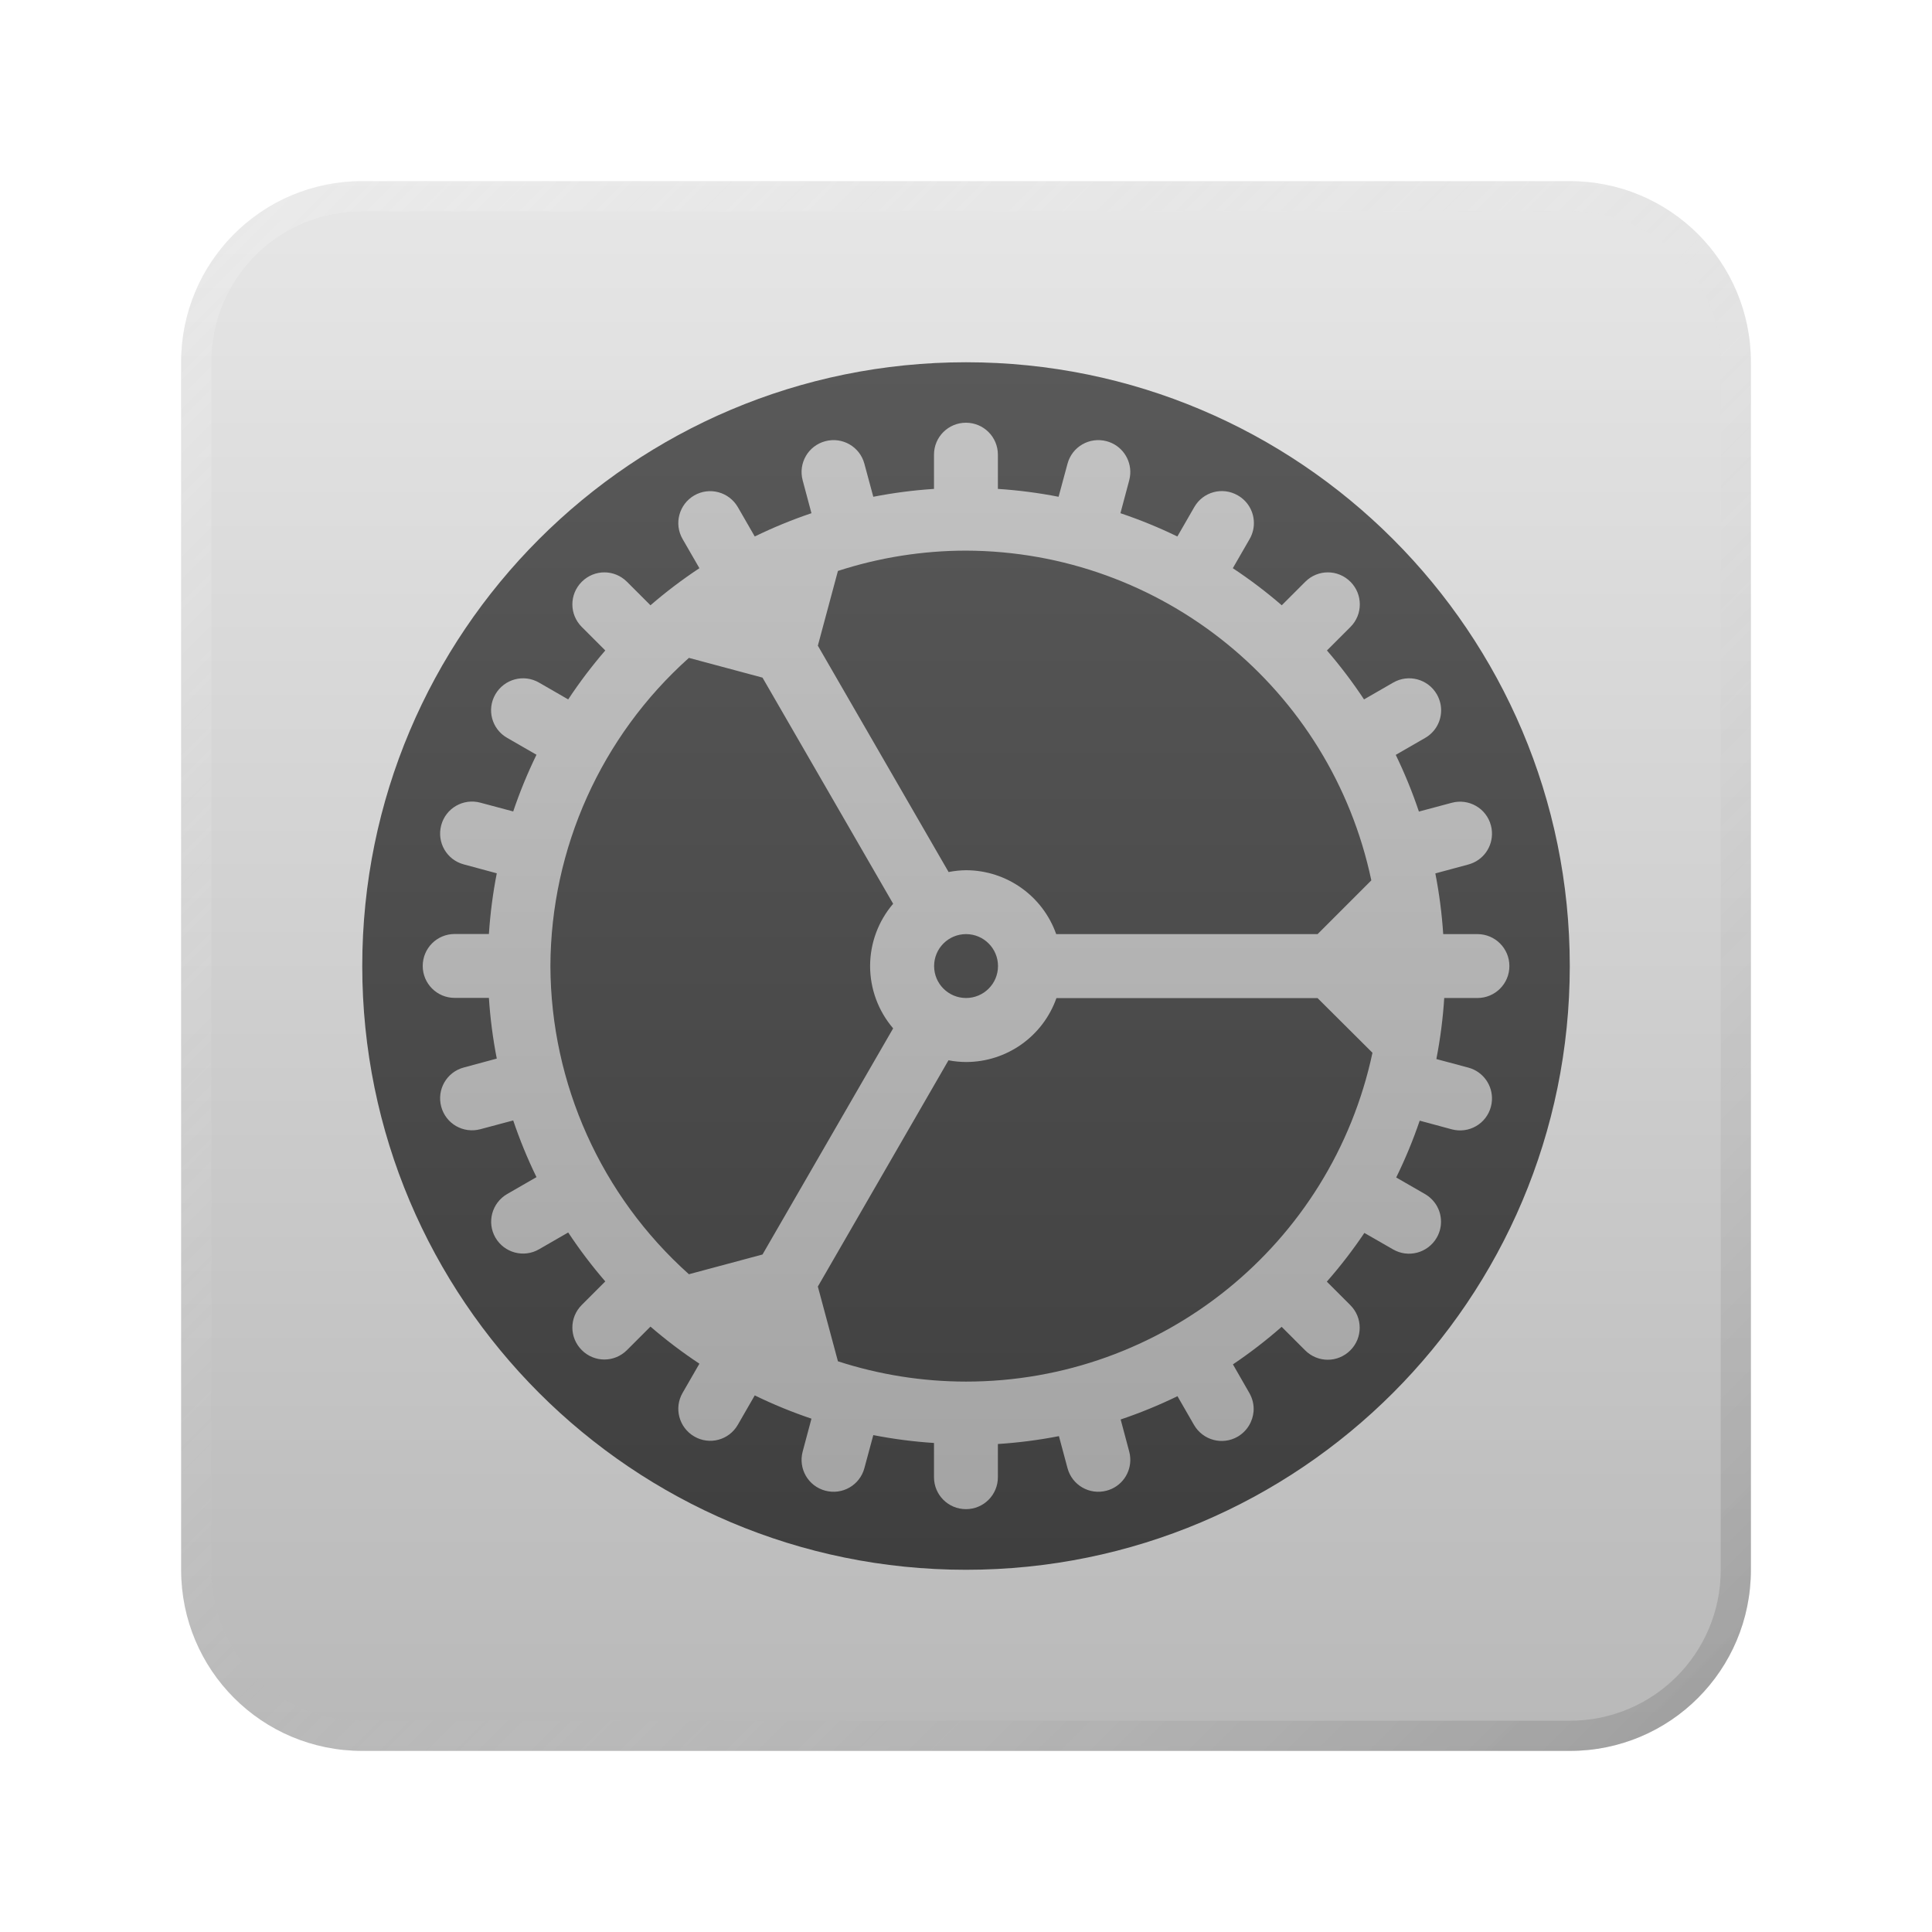
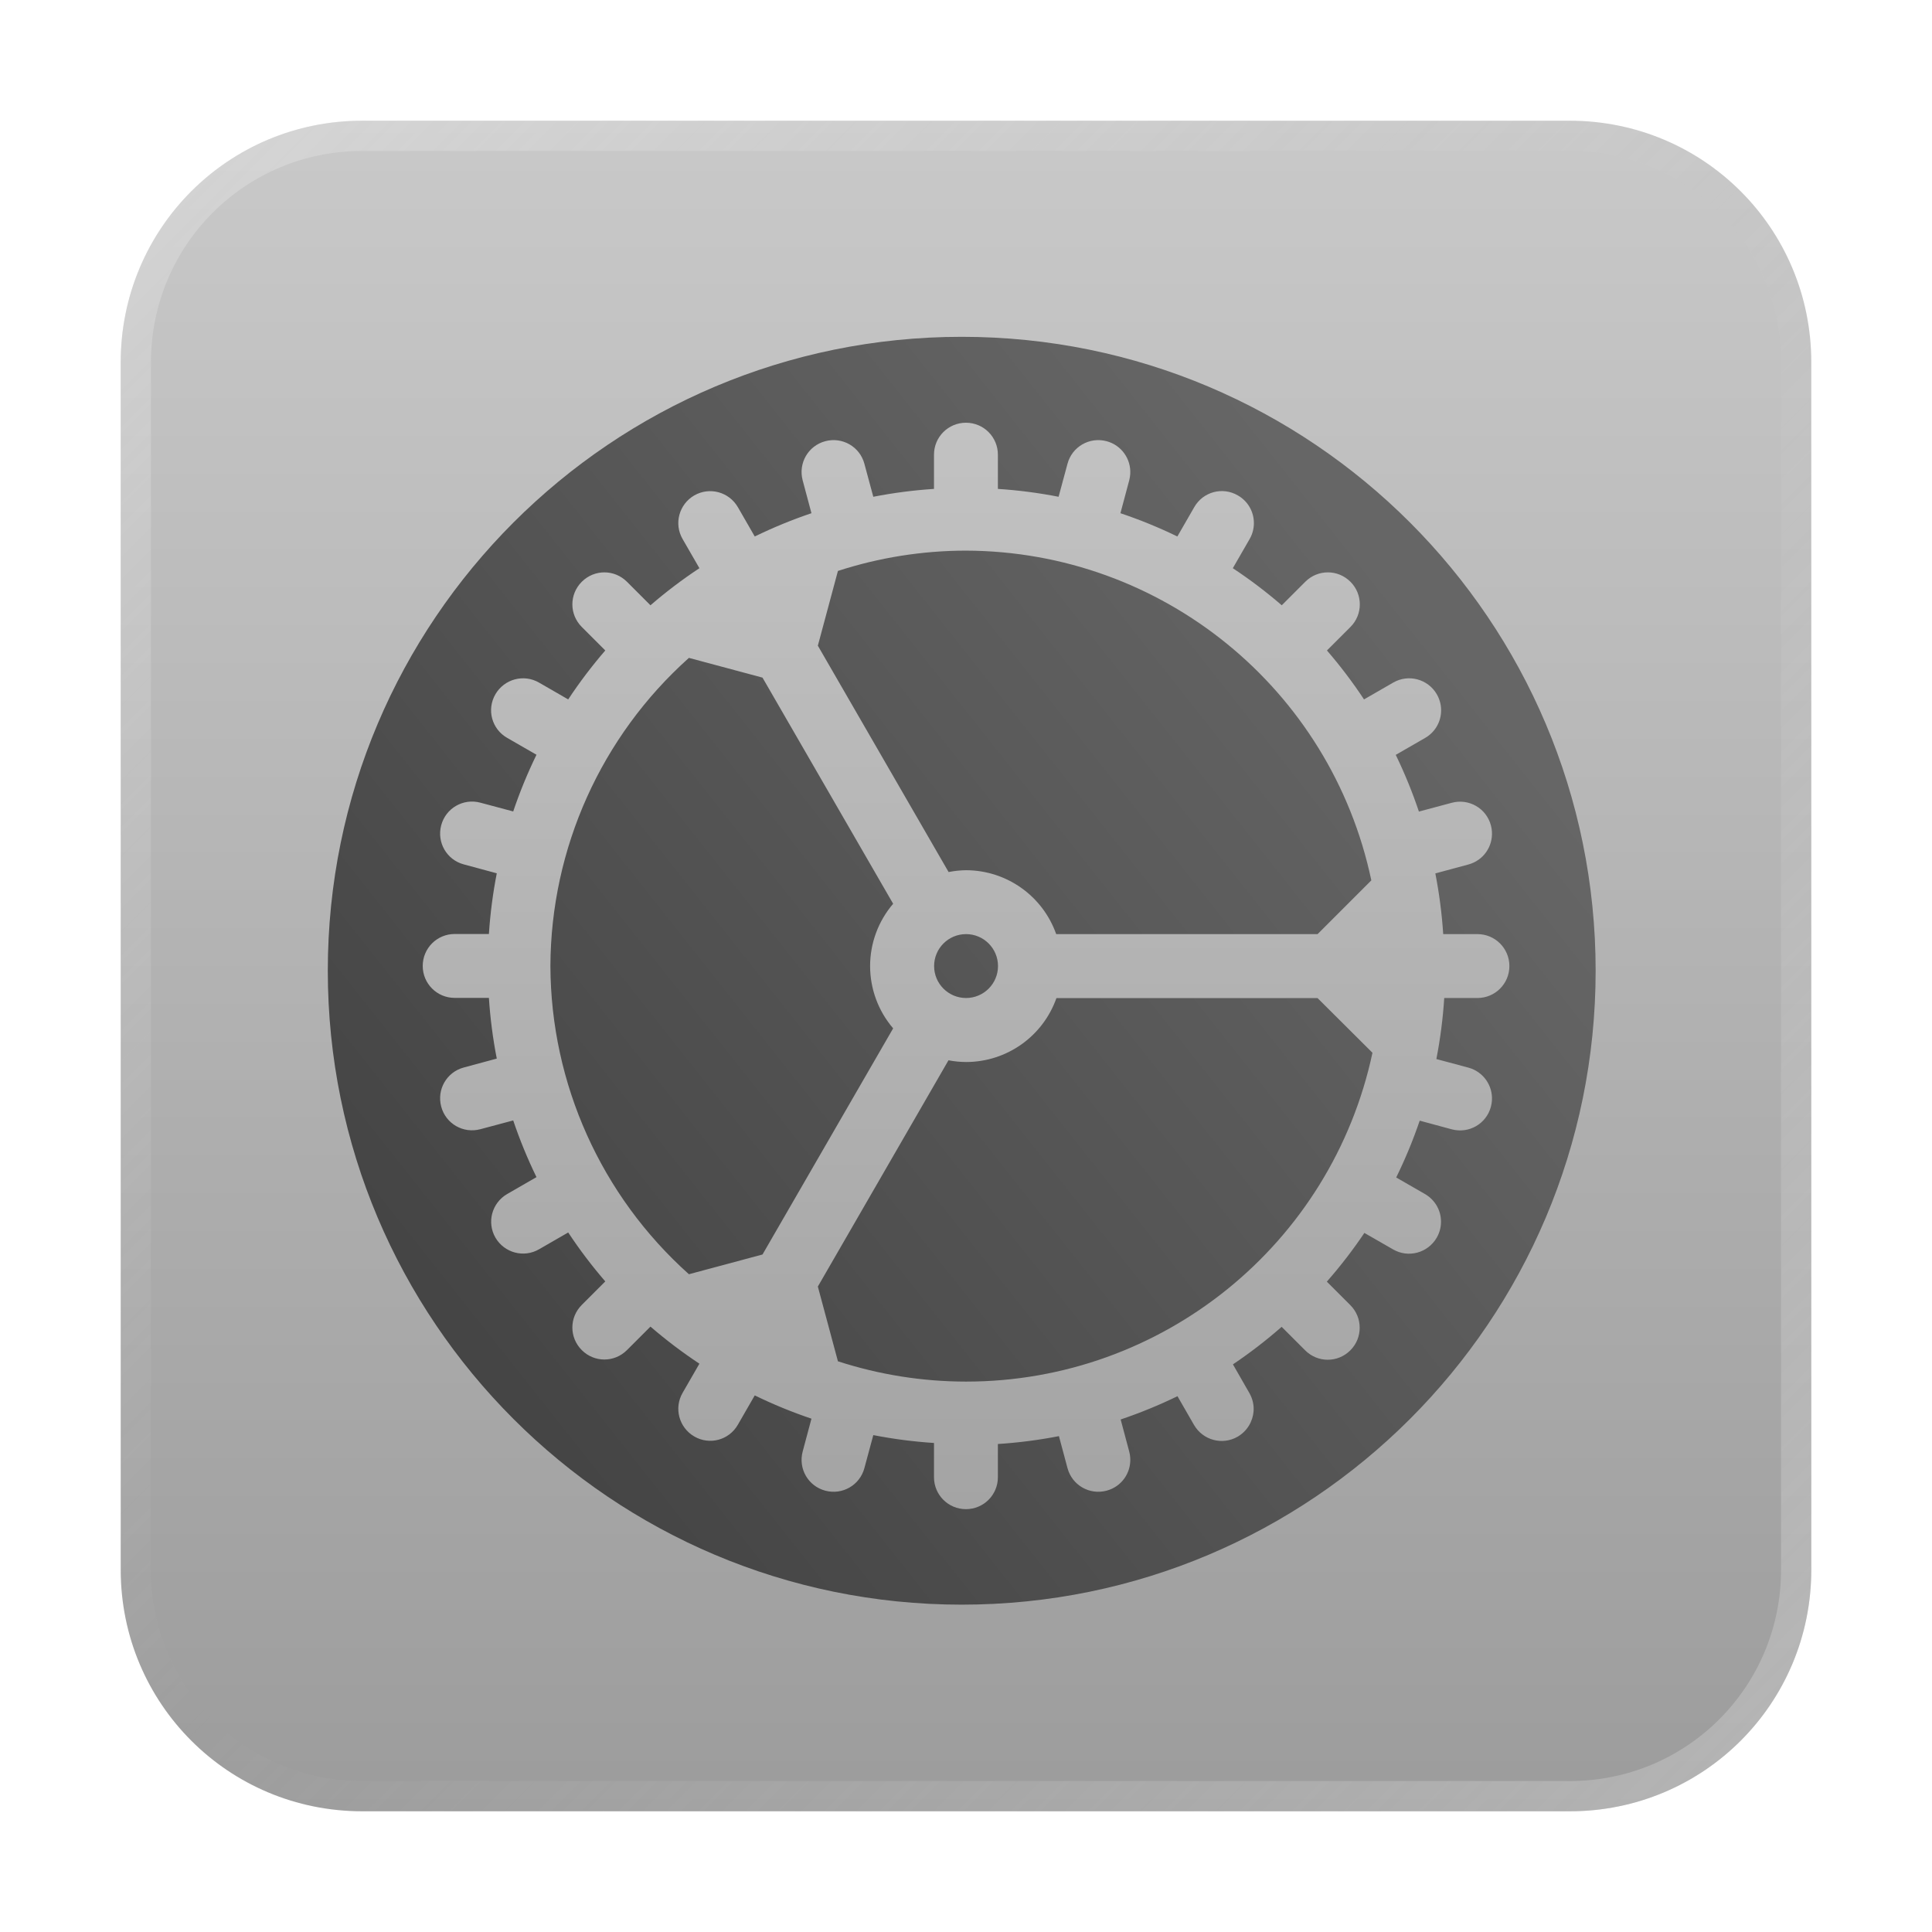
<svg xmlns="http://www.w3.org/2000/svg" xmlns:xlink="http://www.w3.org/1999/xlink" width="64" height="64" viewBox="0 0 16.933 16.933" version="1.1" id="svg5">
  <defs id="defs2">
-     <linearGradient id="linearGradient910">
-       <stop style="stop-color:#b3b3b3;stop-opacity:1" offset="0" id="stop906" />
-       <stop style="stop-color:#ececec;stop-opacity:1" offset="1" id="stop908" />
-     </linearGradient>
    <linearGradient id="linearGradient2058">
      <stop style="stop-color:#333333;stop-opacity:1" offset="0" id="stop2054" />
      <stop style="stop-color:#666666;stop-opacity:1" offset="1" id="stop2056" />
    </linearGradient>
    <linearGradient id="linearGradient3822">
      <stop style="stop-color:#999999;stop-opacity:1" offset="0" id="stop3818" />
      <stop style="stop-color:#cccccc;stop-opacity:1" offset="1" id="stop3820" />
    </linearGradient>
-     <linearGradient id="linearGradient37218">
-       <stop style="stop-color:#1a1a1a;stop-opacity:1" offset="0" id="stop37214" />
-       <stop style="stop-color:#e6e6e6;stop-opacity:0.003" offset="0.497" id="stop37220" />
-       <stop style="stop-color:#ffffff;stop-opacity:1" offset="1" id="stop37216" />
+     <linearGradient xlink:href="#linearGradient3822" id="linearGradient6863" x1="12.435" y1="17.727" x2="12.435" y2="4.233" gradientUnits="userSpaceOnUse" gradientTransform="matrix(1.200001,0,0,1.200001,-1.693376,-4.550843)" />
+     <linearGradient xlink:href="#linearGradient37218-3" id="linearGradient1781" x1="2.8346456e-08" y1="2.2677165e-07" x2="64" y2="64" gradientUnits="userSpaceOnUse" gradientTransform="scale(0.2645833)" />
+     <linearGradient id="linearGradient37218-3">
+       <stop style="stop-color:#ffffff;stop-opacity:1" offset="0" id="stop37214-6" />
+       <stop style="stop-color:#e6e6e6;stop-opacity:0.003" offset="0.497" id="stop37220-7" />
+       <stop style="stop-color:#ffffff;stop-opacity:1" offset="1" id="stop37216-5" />
    </linearGradient>
-     <linearGradient xlink:href="#linearGradient37218" id="linearGradient860" x1="64" y1="64" x2="4.1102362e-07" y2="2.2677165e-07" gradientUnits="userSpaceOnUse" />
-     <linearGradient xlink:href="#linearGradient3822" id="linearGradient6863" x1="12.435" y1="17.727" x2="12.435" y2="4.233" gradientUnits="userSpaceOnUse" gradientTransform="matrix(1.200001,0,0,1.200001,-1.693376,-4.550843)" />
-     <linearGradient xlink:href="#linearGradient2058" id="linearGradient2060" x1="13.755" y1="18.537" x2="13.755" y2="-2.101" gradientUnits="userSpaceOnUse" />
-     <linearGradient xlink:href="#linearGradient910" id="linearGradient3355" x1="16.404" y1="16.933" x2="16.404" y2="-2.7838135e-07" gradientUnits="userSpaceOnUse" gradientTransform="scale(3.779528)" />
+     <linearGradient xlink:href="#linearGradient3822" id="linearGradient1343" x1="-4.357" y1="63.84" x2="-4.357" y2="-0.16" gradientUnits="userSpaceOnUse" gradientTransform="matrix(0.2645833,0,0,0.2645833,0.09456787,0.04237461)" />
+     <linearGradient xlink:href="#linearGradient2058" id="linearGradient1431" x1="3.253" y1="20.197" x2="18.07" y2="8.467" gradientUnits="userSpaceOnUse" gradientTransform="matrix(0.8571428,0,0,0.8571428,-0.5935589,1.209524)" />
  </defs>
-   <path id="rect846-3" style="fill:url(#linearGradient2060);fill-opacity:1;stroke-width:0.338" d="m 3.704,2.117 h 9.525 c 0.879,0 1.587,0.708 1.587,1.587 v 9.525 c 0,0.879 -0.708,1.587 -1.587,1.587 H 3.704 c -0.879,0 -1.587,-0.708 -1.587,-1.587 V 3.704 c 0,-0.879 0.708,-1.587 1.587,-1.587 z" />
-   <path id="rect1440" style="fill:url(#linearGradient3355);fill-opacity:1.0;stroke-width:1.98;stroke-linejoin:round" d="M 12 6 C 8.676 6 6 8.676 6 12 L 6 52 C 6 55.324 8.676 58 12 58 L 52 58 C 55.324 58 58 55.324 58 52 L 58 12 C 58 8.676 55.324 6 52 6 L 12 6 z M 32 12 A 20 20 0 0 1 52 32 A 20 20 0 0 1 32 52 A 20 20 0 0 1 12 32 A 20 20 0 0 1 32 12 z " transform="scale(0.2645833)" />
-   <path id="rect846" style="opacity:0.3;fill:url(#linearGradient860);stroke-width:1.276;fill-opacity:1" d="M 12 6 C 8.676 6 6 8.676 6 12 L 6 52 C 6 55.324 8.676 58 12 58 L 52 58 C 55.324 58 58 55.324 58 52 L 58 12 C 58 8.676 55.324 6 52 6 L 12 6 z M 12 7 L 52 7 C 54.77 7 57 9.23 57 12 L 57 52 C 57 54.77 54.77 57 52 57 L 12 57 C 9.23 57 7 54.77 7 52 L 7 12 C 7 9.23 9.23 7 12 7 z " transform="scale(0.2645833)" />
+   <path id="rect863" style="fill:url(#linearGradient1431);fill-opacity:1;stroke-width:0.227" d="m 4.009,2.117 h 9.071 c 1.005,0 1.814,0.809 1.814,1.814 V 13.002 c 0,1.005 -0.809,1.814 -1.814,1.814 H 4.009 c -1.005,0 -1.814,-0.809 -1.814,-1.814 V 3.931 c 0,-1.005 0.809,-1.814 1.814,-1.814 z" />
+   <path id="rect1158" style="opacity:1;fill:url(#linearGradient1343);fill-opacity:1;stroke-width:0.265" d="m 3.175,1.058 c -1.173,0 -2.117,0.944 -2.117,2.117 v 10.583 c 0,1.173 0.944,2.117 2.117,2.117 H 13.758 c 1.173,0 2.117,-0.944 2.117,-2.117 V 3.175 c 0,-1.173 -0.944,-2.117 -2.117,-2.117 z m 5.254,1.894 c 3.069,3e-7 5.556,2.488 5.556,5.556 0,3.069 -2.488,5.556 -5.556,5.556 -3.069,0 -5.556,-2.488 -5.556,-5.556 1e-7,-3.069 2.488,-5.556 5.556,-5.556 z" />
+   <path id="rect1345" style="opacity:0.3;fill:url(#linearGradient1781);fill-opacity:1;stroke-width:0.265" d="m 3.175,1.058 c -1.173,0 -2.117,0.944 -2.117,2.117 v 10.583 c 0,1.173 0.944,2.117 2.117,2.117 h 10.583 c 1.173,0 2.117,-0.944 2.117,-2.117 V 3.175 c 0,-1.173 -0.944,-2.117 -2.117,-2.117 z m 0,0.265 h 10.583 c 1.026,0 1.852,0.826 1.852,1.852 v 10.583 c 0,1.026 -0.826,1.852 -1.852,1.852 H 3.175 c -1.026,0 -1.852,-0.826 -1.852,-1.852 V 3.175 c 0,-1.026 0.826,-1.852 1.852,-1.852 z" />
  <path id="path863-3" style="opacity:1;fill:url(#linearGradient6863);fill-opacity:1;stroke-width:0.52;stroke-linejoin:round" d="m 13.229,8.467 c 0,-0.155 -0.125,-0.28 -0.28,-0.28 h -0.3 a 4.202,4.202 0 0 0 -0.069,-0.532 l 0.289,-0.078 c 0.131,-0.035 0.215,-0.156 0.207,-0.287 -0.001,-0.019 -0.004,-0.038 -0.009,-0.056 -0.04,-0.15 -0.193,-0.238 -0.343,-0.198 l -0.288,0.077 a 4.202,4.202 0 0 0 -0.203,-0.497 l 0.257,-0.148 c 0.084,-0.048 0.134,-0.133 0.14,-0.223 0.004,-0.054 -0.008,-0.109 -0.037,-0.16 -0.078,-0.134 -0.249,-0.18 -0.383,-0.102 l -0.255,0.147 a 4.202,4.202 0 0 0 -0.325,-0.429 l 0.206,-0.206 c 0.055,-0.055 0.082,-0.126 0.082,-0.198 1e-6,-0.072 -0.027,-0.143 -0.082,-0.198 -0.11,-0.11 -0.286,-0.11 -0.396,0 l -0.206,0.206 a 4.202,4.202 0 0 0 -0.429,-0.325 l 0.147,-0.255 c 0.029,-0.05 0.041,-0.106 0.037,-0.16 -0.006,-0.09 -0.056,-0.175 -0.14,-0.223 -0.134,-0.078 -0.305,-0.032 -0.382,0.103 l -0.148,0.257 A 4.202,4.202 0 0 0 9.82,4.498 l 0.077,-0.288 c 0.005,-0.019 0.008,-0.038 0.009,-0.056 0.008,-0.13 -0.076,-0.252 -0.207,-0.287 -0.15,-0.04 -0.303,0.048 -0.343,0.198 l -0.078,0.289 a 4.202,4.202 0 0 0 -0.532,-0.069 v -0.3 c 0,-0.155 -0.125,-0.28 -0.28,-0.28 -0.155,-1e-6 -0.28,0.125 -0.28,0.28 l -10e-7,0.3 a 4.202,4.202 0 0 0 -0.532,0.069 l -0.078,-0.289 c -0.04,-0.15 -0.193,-0.238 -0.343,-0.198 -0.15,0.04 -0.238,0.193 -0.198,0.343 l 0.077,0.288 a 4.202,4.202 0 0 0 -0.497,0.204 l -0.148,-0.257 c -0.078,-0.134 -0.248,-0.18 -0.382,-0.103 -0.134,0.078 -0.18,0.249 -0.102,0.383 l 0.147,0.255 a 4.202,4.202 0 0 0 -0.429,0.325 l -0.206,-0.206 c -0.11,-0.11 -0.286,-0.11 -0.396,0 -0.11,0.11 -0.11,0.286 4e-6,0.396 l 0.206,0.206 a 4.202,4.202 0 0 0 -0.325,0.429 l -0.255,-0.147 c -0.134,-0.078 -0.305,-0.032 -0.383,0.102 -0.078,0.134 -0.032,0.305 0.103,0.382 l 0.257,0.148 a 4.202,4.202 0 0 0 -0.204,0.497 l -0.288,-0.077 c -0.15,-0.04 -0.303,0.048 -0.343,0.198 -0.04,0.15 0.048,0.303 0.198,0.343 l 0.289,0.078 a 4.202,4.202 0 0 0 -0.069,0.532 l -0.3,-9e-6 c -0.155,4e-6 -0.28,0.125 -0.28,0.28 -1e-6,0.155 0.125,0.28 0.28,0.28 h 0.3 a 4.202,4.202 0 0 0 0.069,0.532 l -0.289,0.078 c -0.15,0.04 -0.238,0.193 -0.198,0.343 0.04,0.15 0.193,0.238 0.343,0.198 l 0.288,-0.077 a 4.202,4.202 0 0 0 0.204,0.497 l -0.257,0.148 c -0.134,0.078 -0.18,0.248 -0.103,0.382 0.078,0.134 0.249,0.18 0.383,0.102 l 0.255,-0.147 a 4.202,4.202 0 0 0 0.325,0.429 l -0.206,0.206 c -0.11,0.11 -0.11,0.286 5e-6,0.396 0.11,0.11 0.286,0.11 0.396,-9e-6 l 0.206,-0.206 a 4.202,4.202 0 0 0 0.429,0.325 l -0.147,0.255 c -0.078,0.134 -0.032,0.305 0.102,0.383 0.134,0.078 0.305,0.032 0.382,-0.103 l 0.148,-0.257 a 4.202,4.202 0 0 0 0.497,0.204 l -0.077,0.288 c -0.04,0.15 0.048,0.303 0.198,0.343 0.15,0.04 0.303,-0.048 0.343,-0.198 l 0.078,-0.289 a 4.202,4.202 0 0 0 0.532,0.069 l -2e-6,0.3 c 0,0.155 0.125,0.28 0.28,0.28 0.155,-2e-6 0.28,-0.125 0.28,-0.28 l -10e-7,-0.291 a 4.202,4.202 0 0 0 0.535,-0.069 l 0.075,0.28 c 0.04,0.15 0.193,0.238 0.343,0.198 0.131,-0.035 0.215,-0.156 0.207,-0.287 -0.001,-0.019 -0.004,-0.038 -0.009,-0.056 l -0.075,-0.281 A 4.202,4.202 0 0 0 10.32,12.237 l 0.145,0.252 c 0.078,0.134 0.248,0.18 0.382,0.103 0.084,-0.049 0.133,-0.134 0.14,-0.223 0.004,-0.054 -0.008,-0.109 -0.037,-0.16 l -0.144,-0.251 a 4.202,4.202 0 0 0 0.427,-0.329 l 0.206,0.206 c 0.11,0.11 0.286,0.11 0.396,6e-6 0.055,-0.055 0.082,-0.126 0.082,-0.198 6e-6,-0.072 -0.027,-0.143 -0.082,-0.198 l -0.206,-0.206 a 4.202,4.202 0 0 0 0.329,-0.427 l 0.251,0.144 c 0.134,0.078 0.305,0.032 0.383,-0.102 0.029,-0.05 0.041,-0.106 0.037,-0.16 -0.006,-0.09 -0.056,-0.174 -0.14,-0.223 l -0.252,-0.145 a 4.202,4.202 0 0 0 0.206,-0.498 l 0.281,0.076 c 0.15,0.04 0.303,-0.048 0.343,-0.198 0.005,-0.019 0.008,-0.038 0.009,-0.056 0.008,-0.13 -0.076,-0.252 -0.207,-0.287 l -0.28,-0.075 a 4.202,4.202 0 0 0 0.069,-0.535 h 0.291 c 0.155,-3e-6 0.28,-0.125 0.28,-0.28 z M 12.029,9.227 A 3.642,3.642 0 0 1 8.467,12.109 3.642,3.642 0 0 1 7.344,11.931 l -0.176,-0.655 1.145,-1.983 a 0.84,0.84 0 0 0 0.154,0.015 0.84,0.84 0 0 0 0.792,-0.56 l 2.289,-7e-6 z m -0.009,-1.512 -0.472,0.472 H 9.257 a 0.84,0.84 0 0 0 -0.79,-0.56 0.84,0.84 0 0 0 -0.153,0.016 l -1.146,-1.984 0.176,-0.655 a 3.642,3.642 0 0 1 1.122,-0.178 3.642,3.642 0 0 1 3.553,2.89 z m -3.273,0.752 a 0.28,0.28 0 0 1 -0.28,0.28 0.28,0.28 0 0 1 -0.28,-0.28 0.28,0.28 0 0 1 0.28,-0.28 0.28,0.28 0 0 1 0.28,0.28 z m -0.919,-0.546 a 0.84,0.84 0 0 0 -0.202,0.546 0.84,0.84 0 0 0 0.202,0.546 l -1.145,1.982 -0.645,0.173 a 3.642,3.642 0 0 1 -1.214,-2.701 3.642,3.642 0 0 1 1.214,-2.701 l 0.645,0.173 z" />
</svg>
